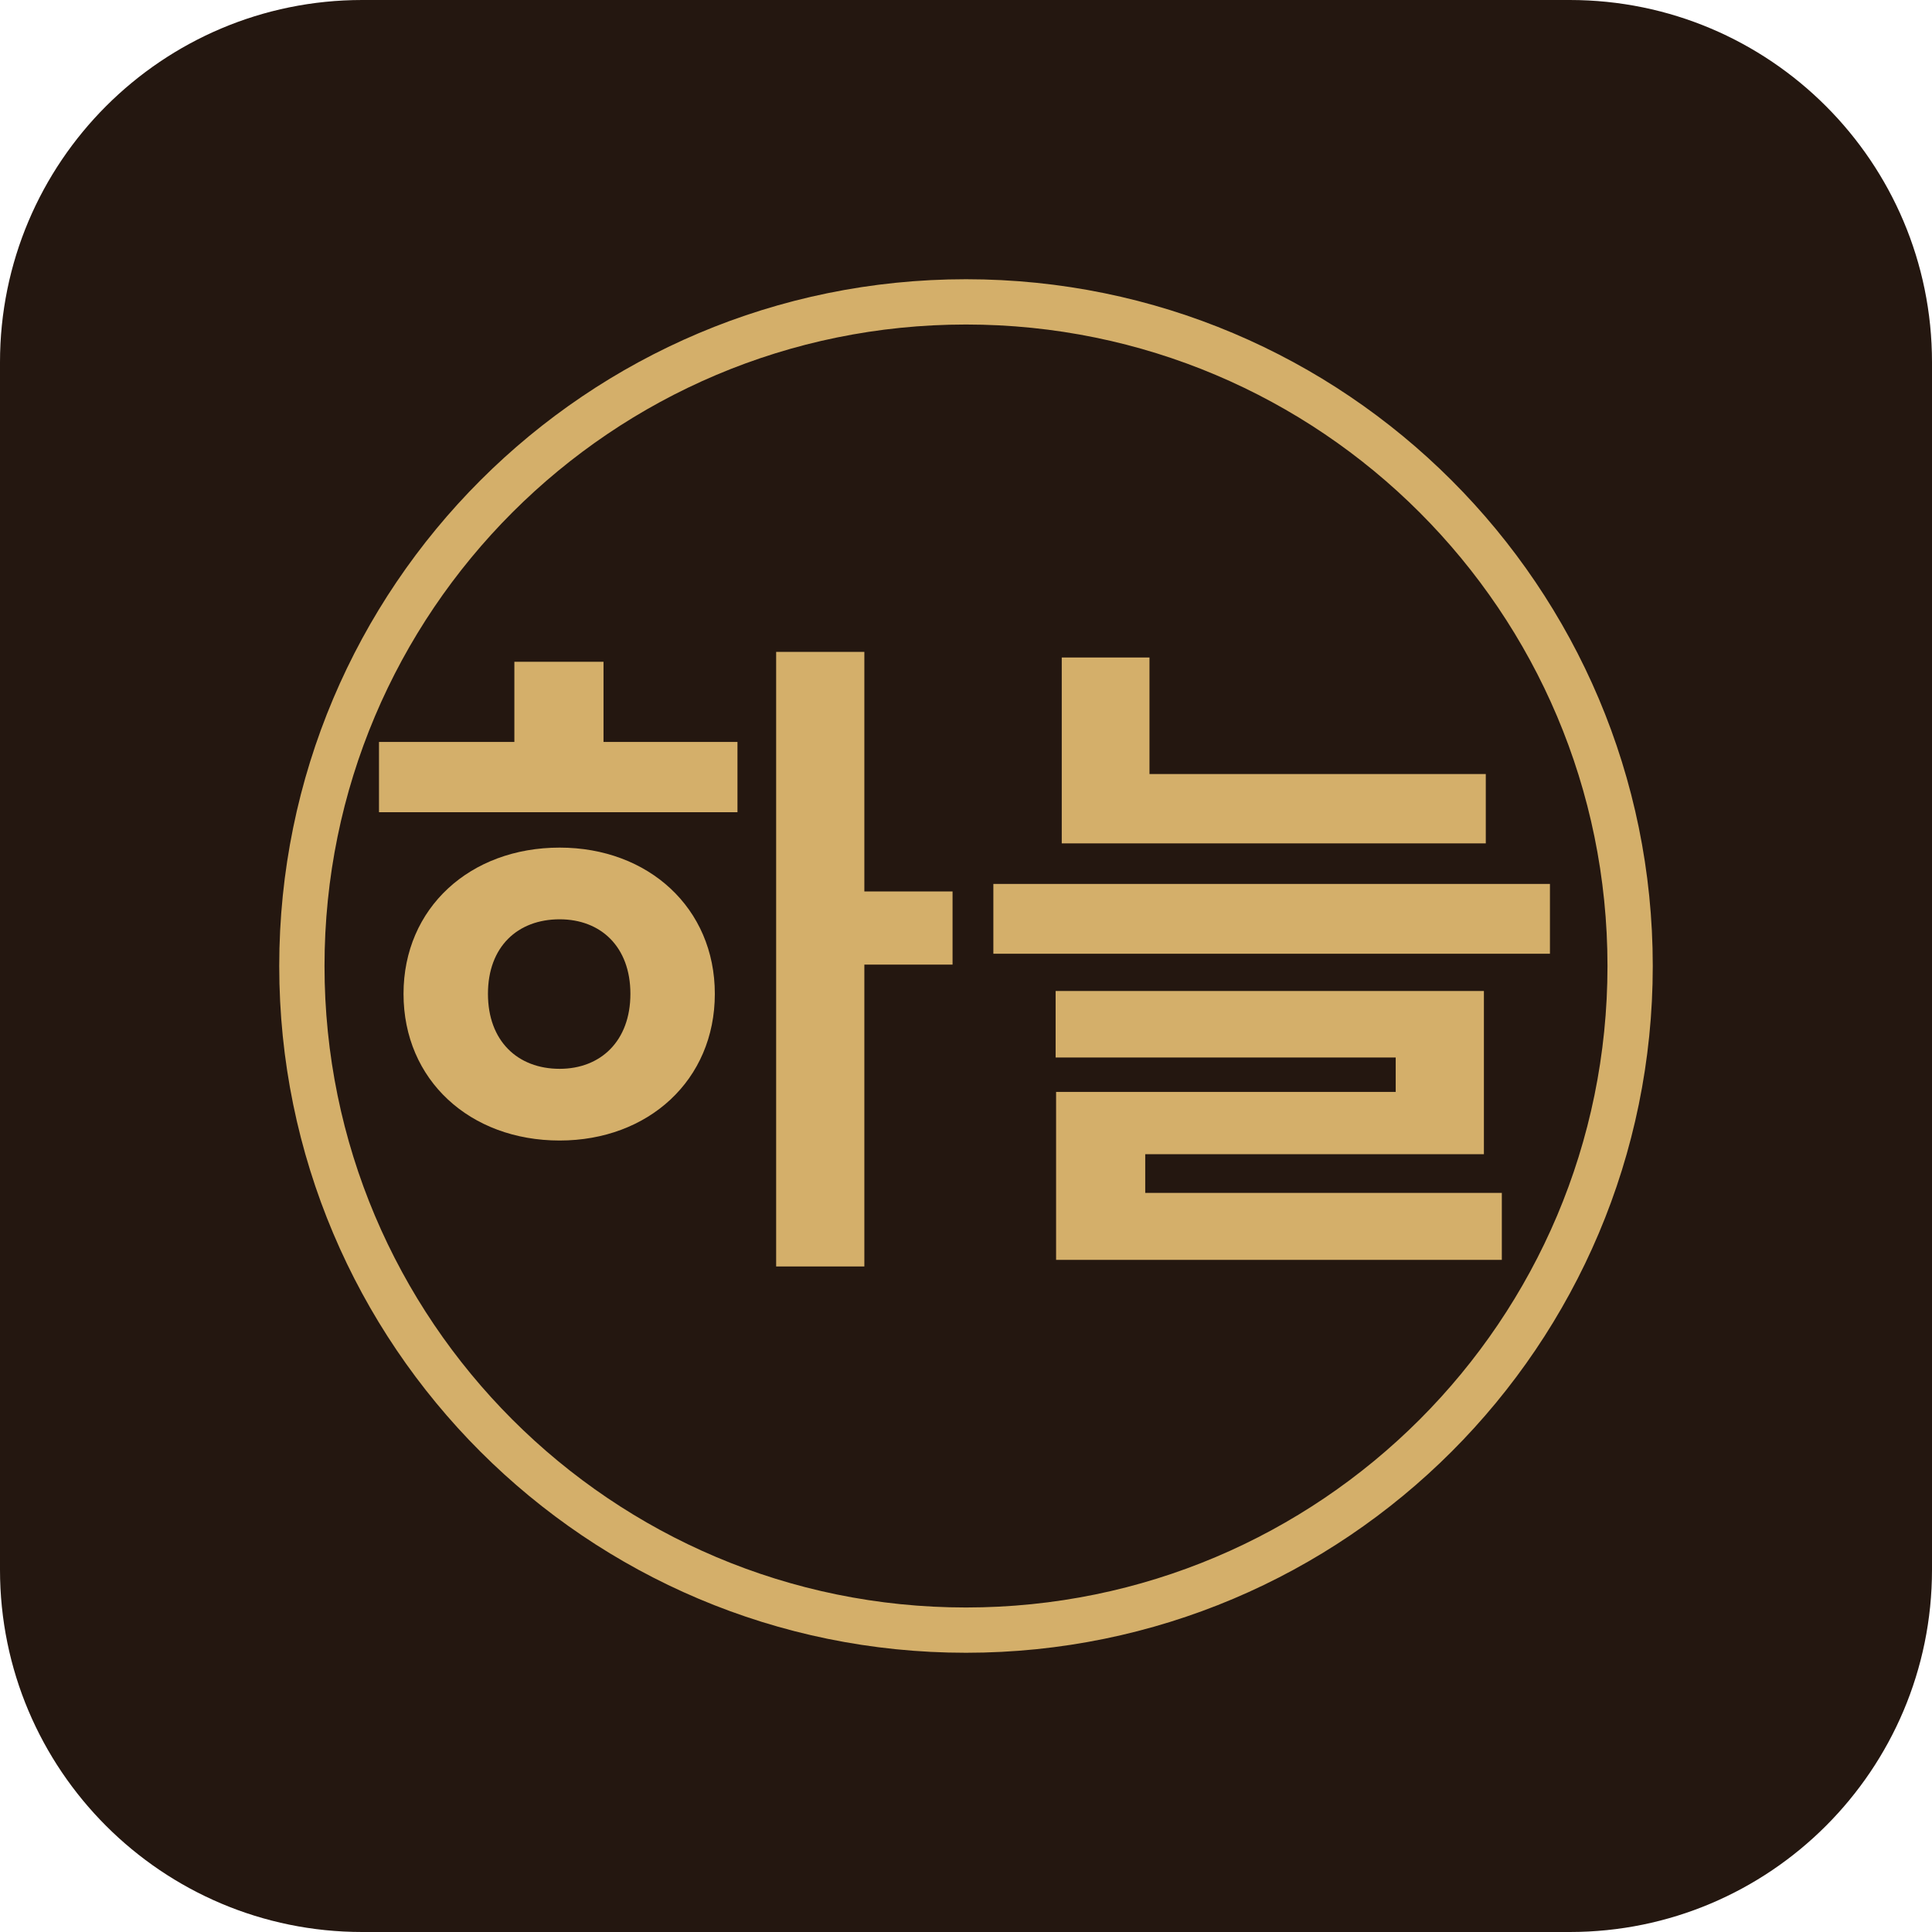
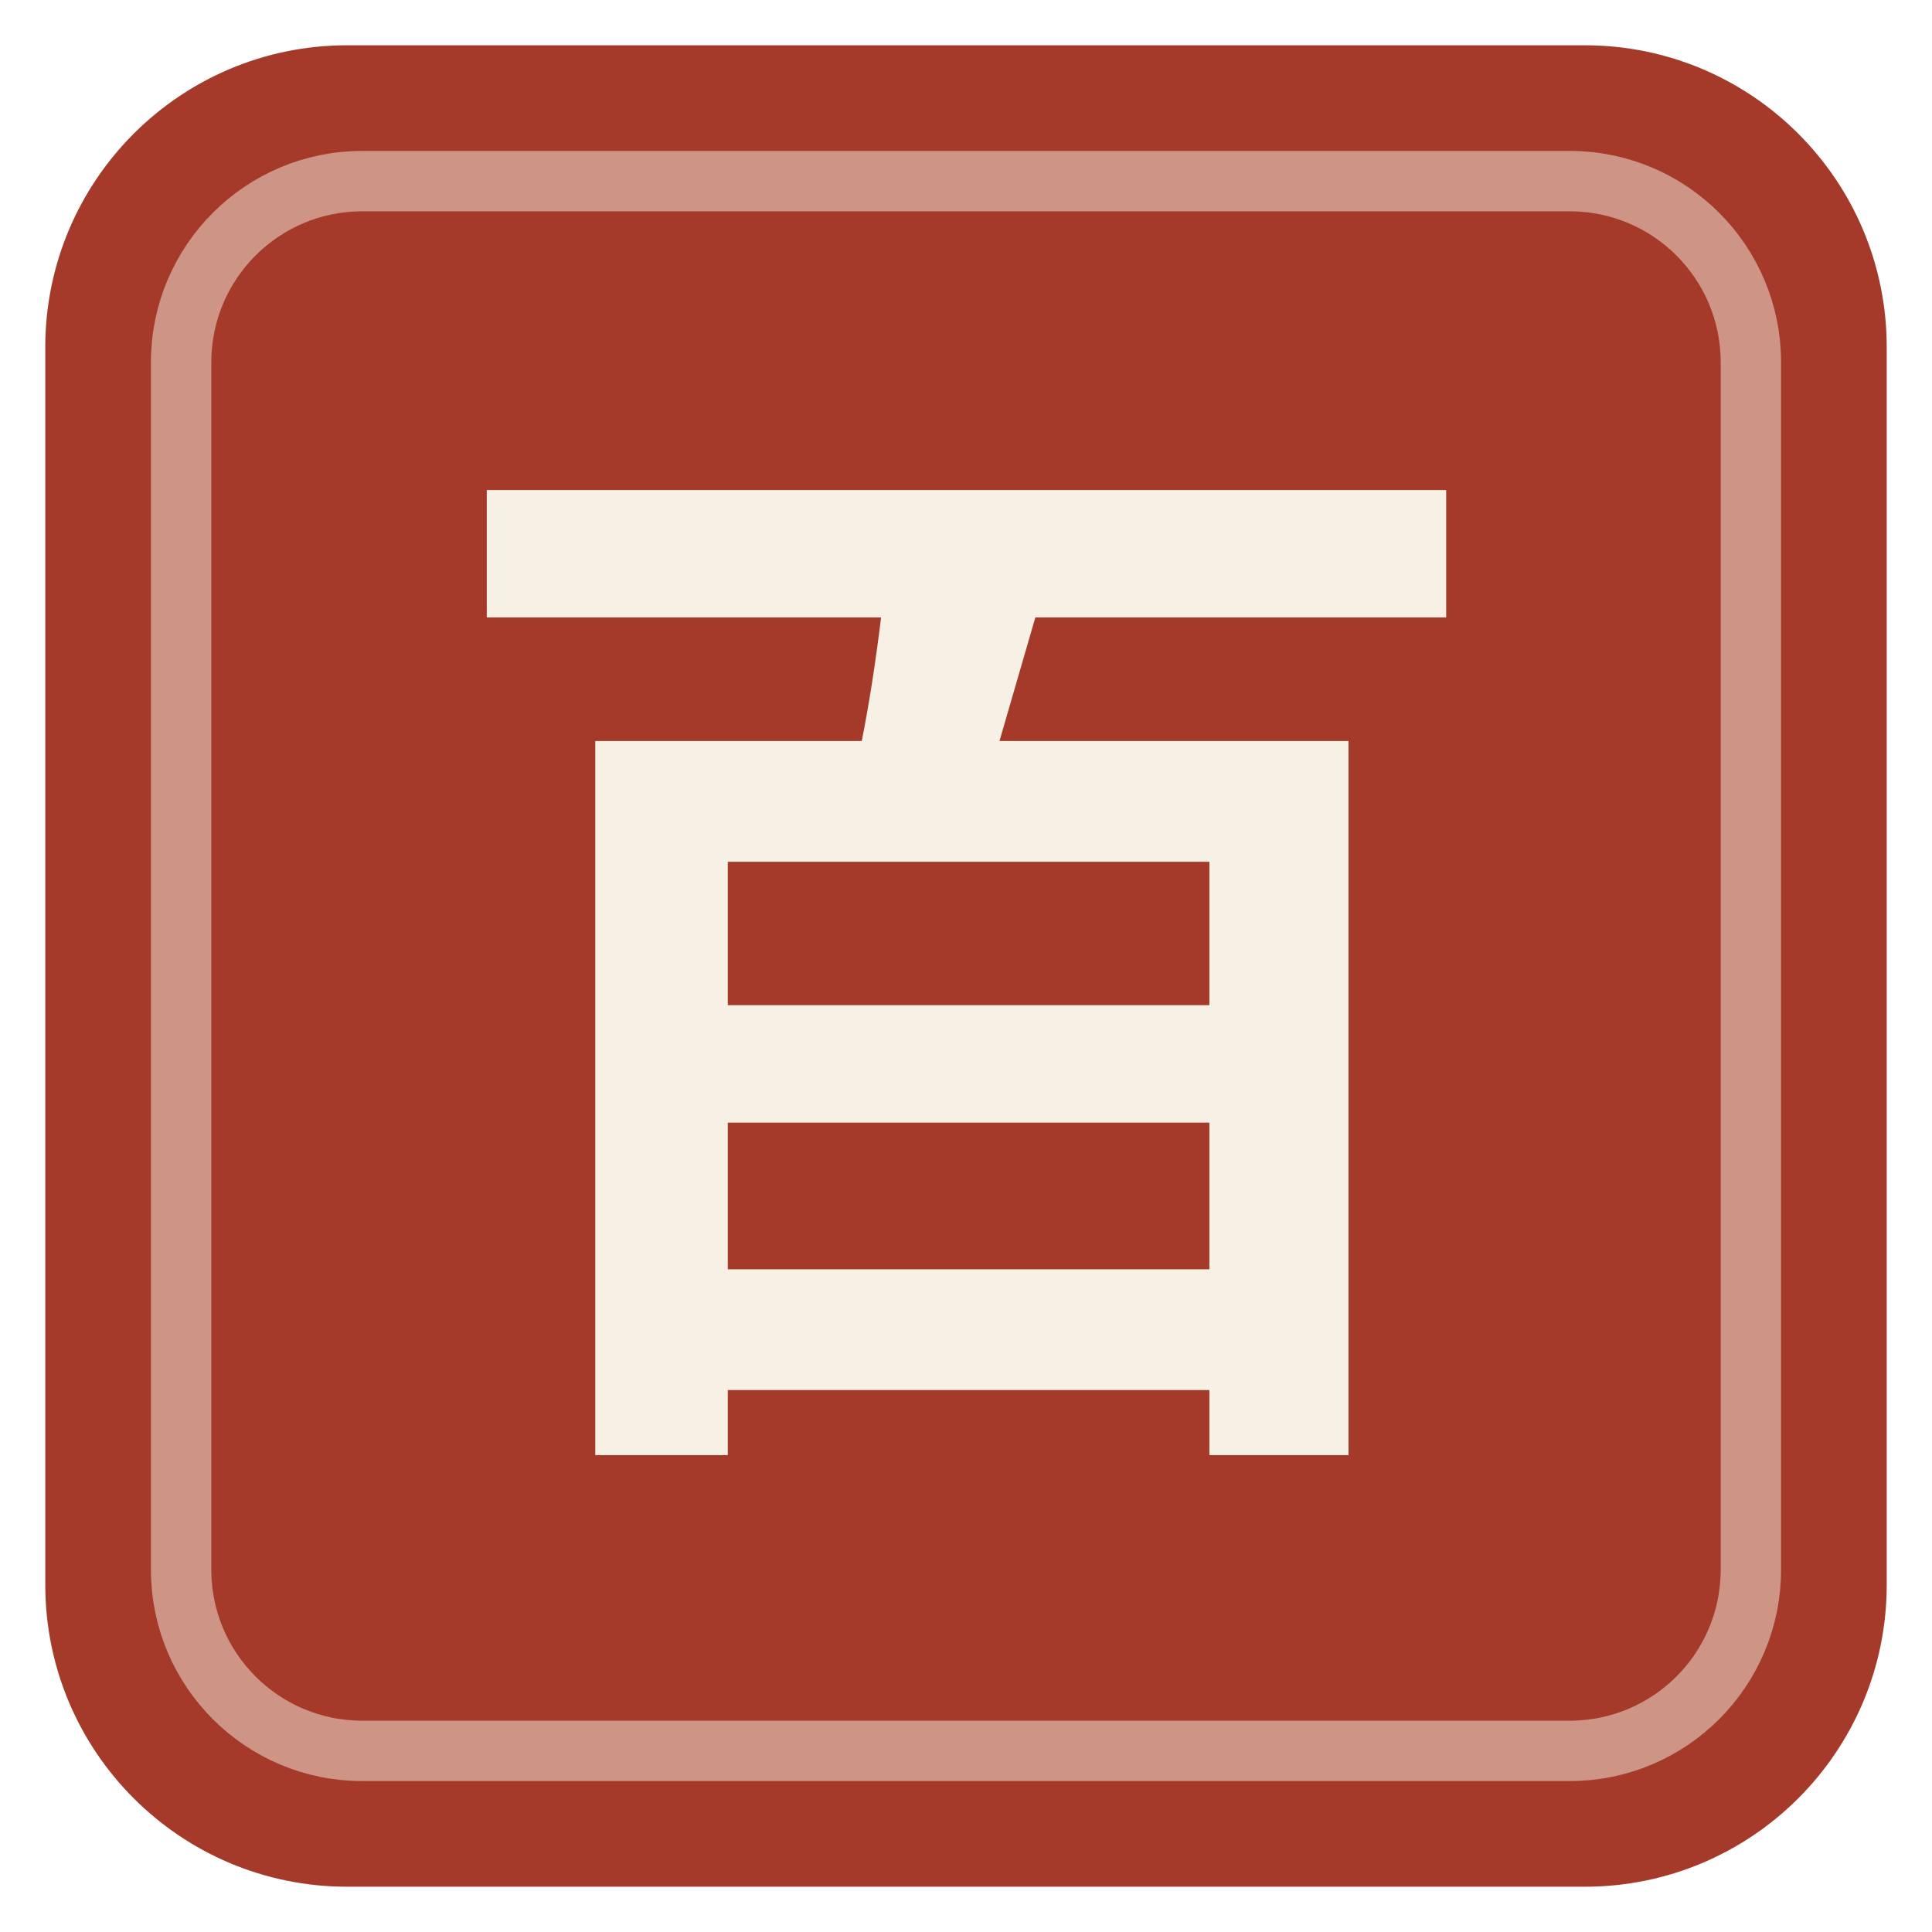
<svg xmlns="http://www.w3.org/2000/svg" viewBox="0 0 64 64">
-   <rect width="64" height="64" rx="12" fill="#241710" />
-   <circle cx="32" cy="32" r="22" fill="none" stroke="#D4AF6A" stroke-width="1.5" />
-   <text x="32" y="40" font-family="'Noto Serif KR', serif" font-size="22" font-weight="700" fill="#D4AF6A" text-anchor="middle">하늘</text>
+   <rect x="1.5" y="1.5" width="61" height="61" rx="10" fill="#A63A2A" />
+   <rect x="6" y="6" width="52" height="52" rx="6" fill="none" stroke="rgba(247,240,228,0.5)" stroke-width="2" />
+   <text x="32" y="45" font-family="'Noto Serif KR', serif" font-size="36" font-weight="700" fill="#F7F0E4" text-anchor="middle">百</text>
</svg>
